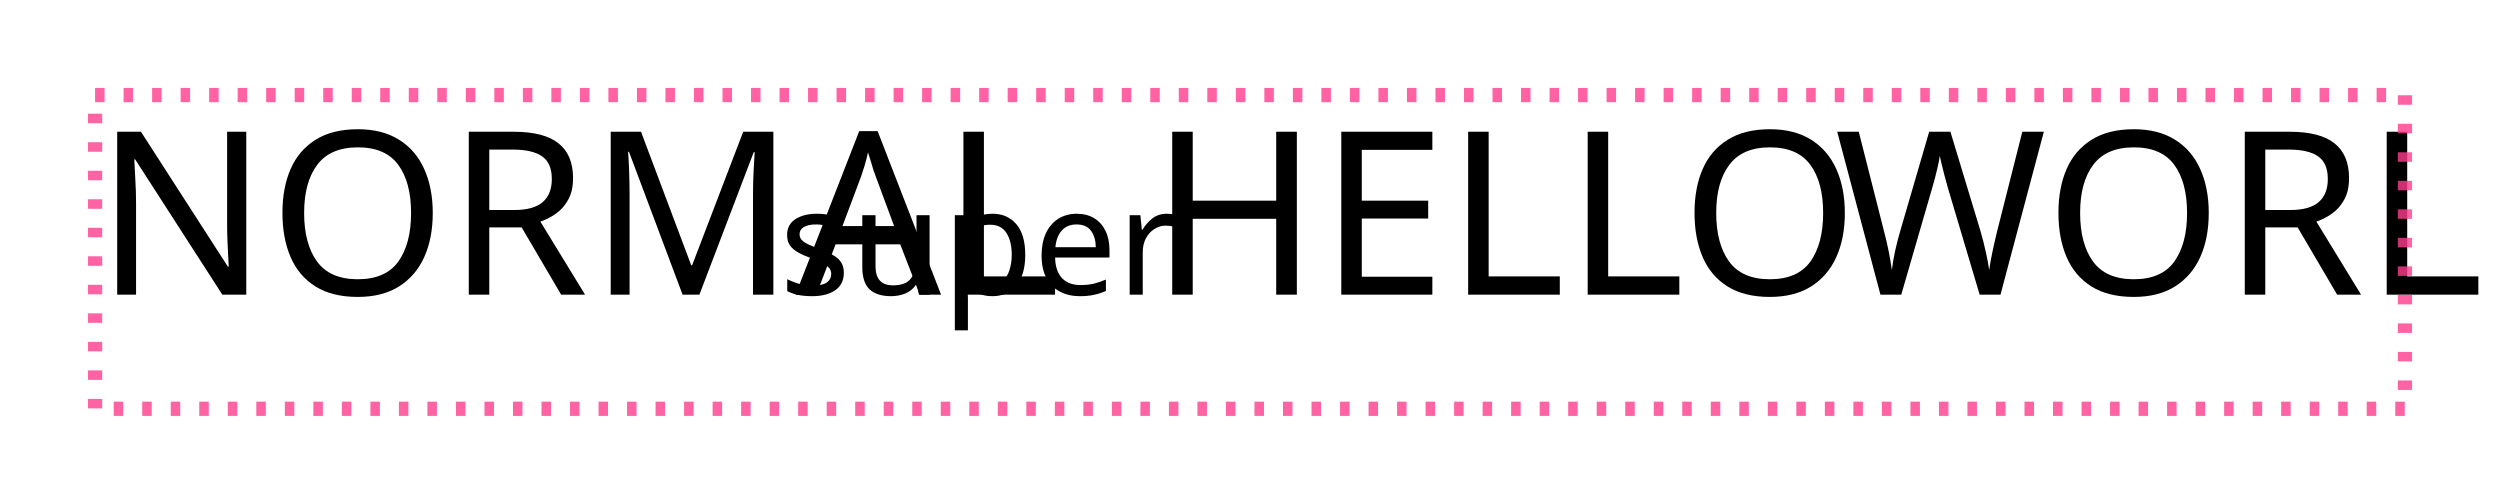
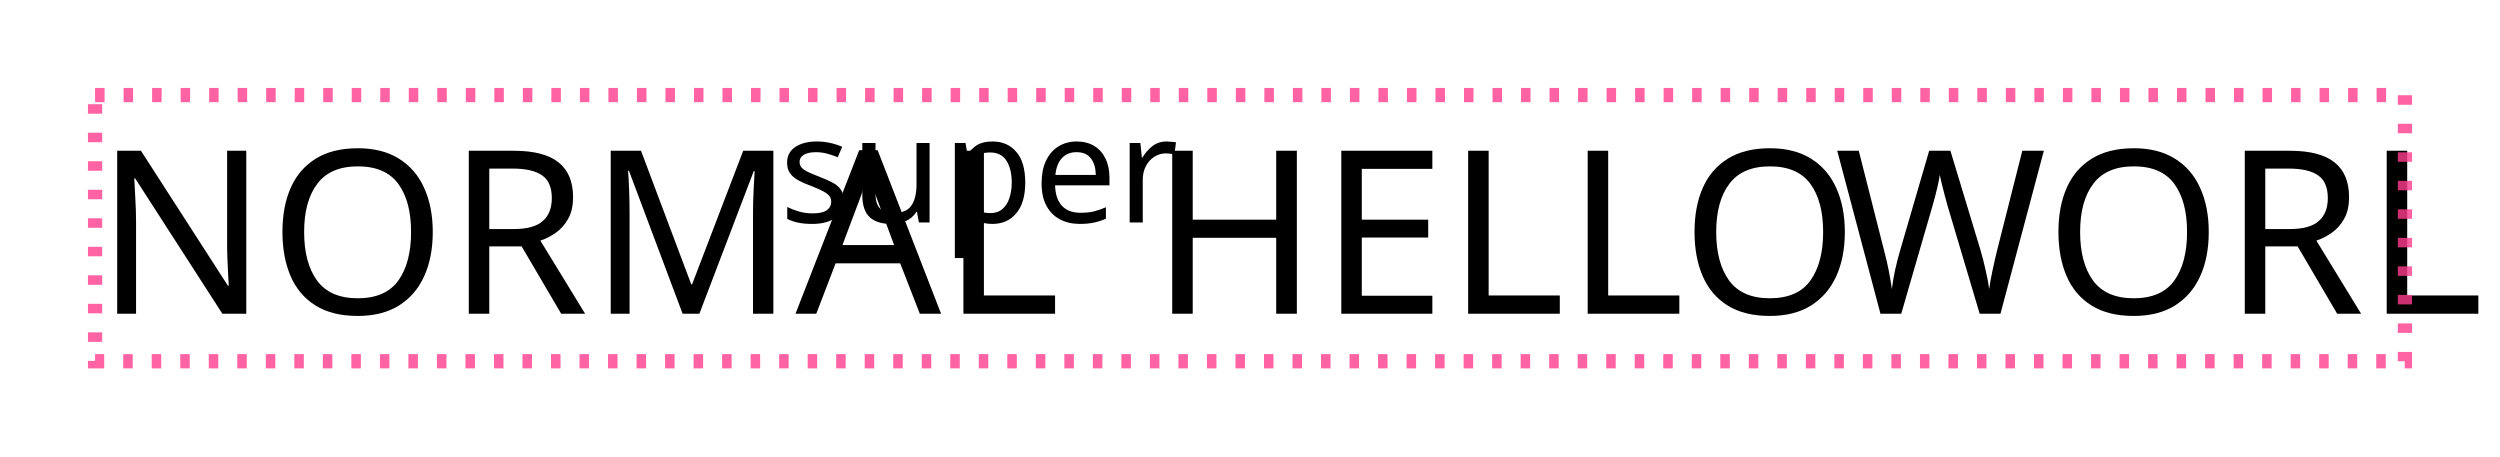
- <svg xmlns="http://www.w3.org/2000/svg" width="262.98" height="53" viewBox="-10 -10 262.98 53">
-   <text x="0" y="21" font-family="Unifont" font-size="24" fill="#000000" font-weight="400" xml:space="preserve">
+ <svg xmlns="http://www.w3.org/2000/svg" width="262.98" height="48" viewBox="-10 -10 262.98 48">
+   <text x="0" y="23" font-family="Unifont" font-size="24" fill="#000000" font-weight="400" xml:space="preserve">
    <tspan x="0" font-weight="400" font-style="normal" font-family="Unifont" font-size="24" fill="#000000" textLength="72">NORMAL</tspan>
-     <tspan x="72" font-size="15.6" textLength="38.98">super</tspan>
-     <tspan x="110.98" font-size="24" textLength="60">HELLO</tspan>
+   </text>
+   <text x="72" y="13.4" font-family="Unifont" font-size="15.6" fill="#000000" font-weight="400" xml:space="preserve">
+     <tspan x="72" font-weight="400" font-style="normal" font-family="Unifont" font-size="15.6" fill="#000000" textLength="38.98">super</tspan>
+   </text>
+   <text x="0" y="23" font-family="Unifont" font-size="24" fill="#000000" font-weight="400" xml:space="preserve">
+     <tspan x="110.98" font-weight="400" font-style="normal" font-family="Unifont" font-size="24" fill="#000000" textLength="60">HELLO</tspan>
    <tspan x="170.98" textLength="12"> </tspan>
    <tspan x="182.98" textLength="60">WORLD</tspan>
  </text>
-   <rect x="0" y="0" width="242.98" height="33" fill="none" stroke="rgba(255,60,140,0.8)" stroke-width="1.5" stroke-dasharray="1,2" />
+   <rect x="0" y="0" width="242.98" height="28" fill="none" stroke="rgba(255,60,140,0.8)" stroke-width="1.5" stroke-dasharray="1,2" />
</svg>
